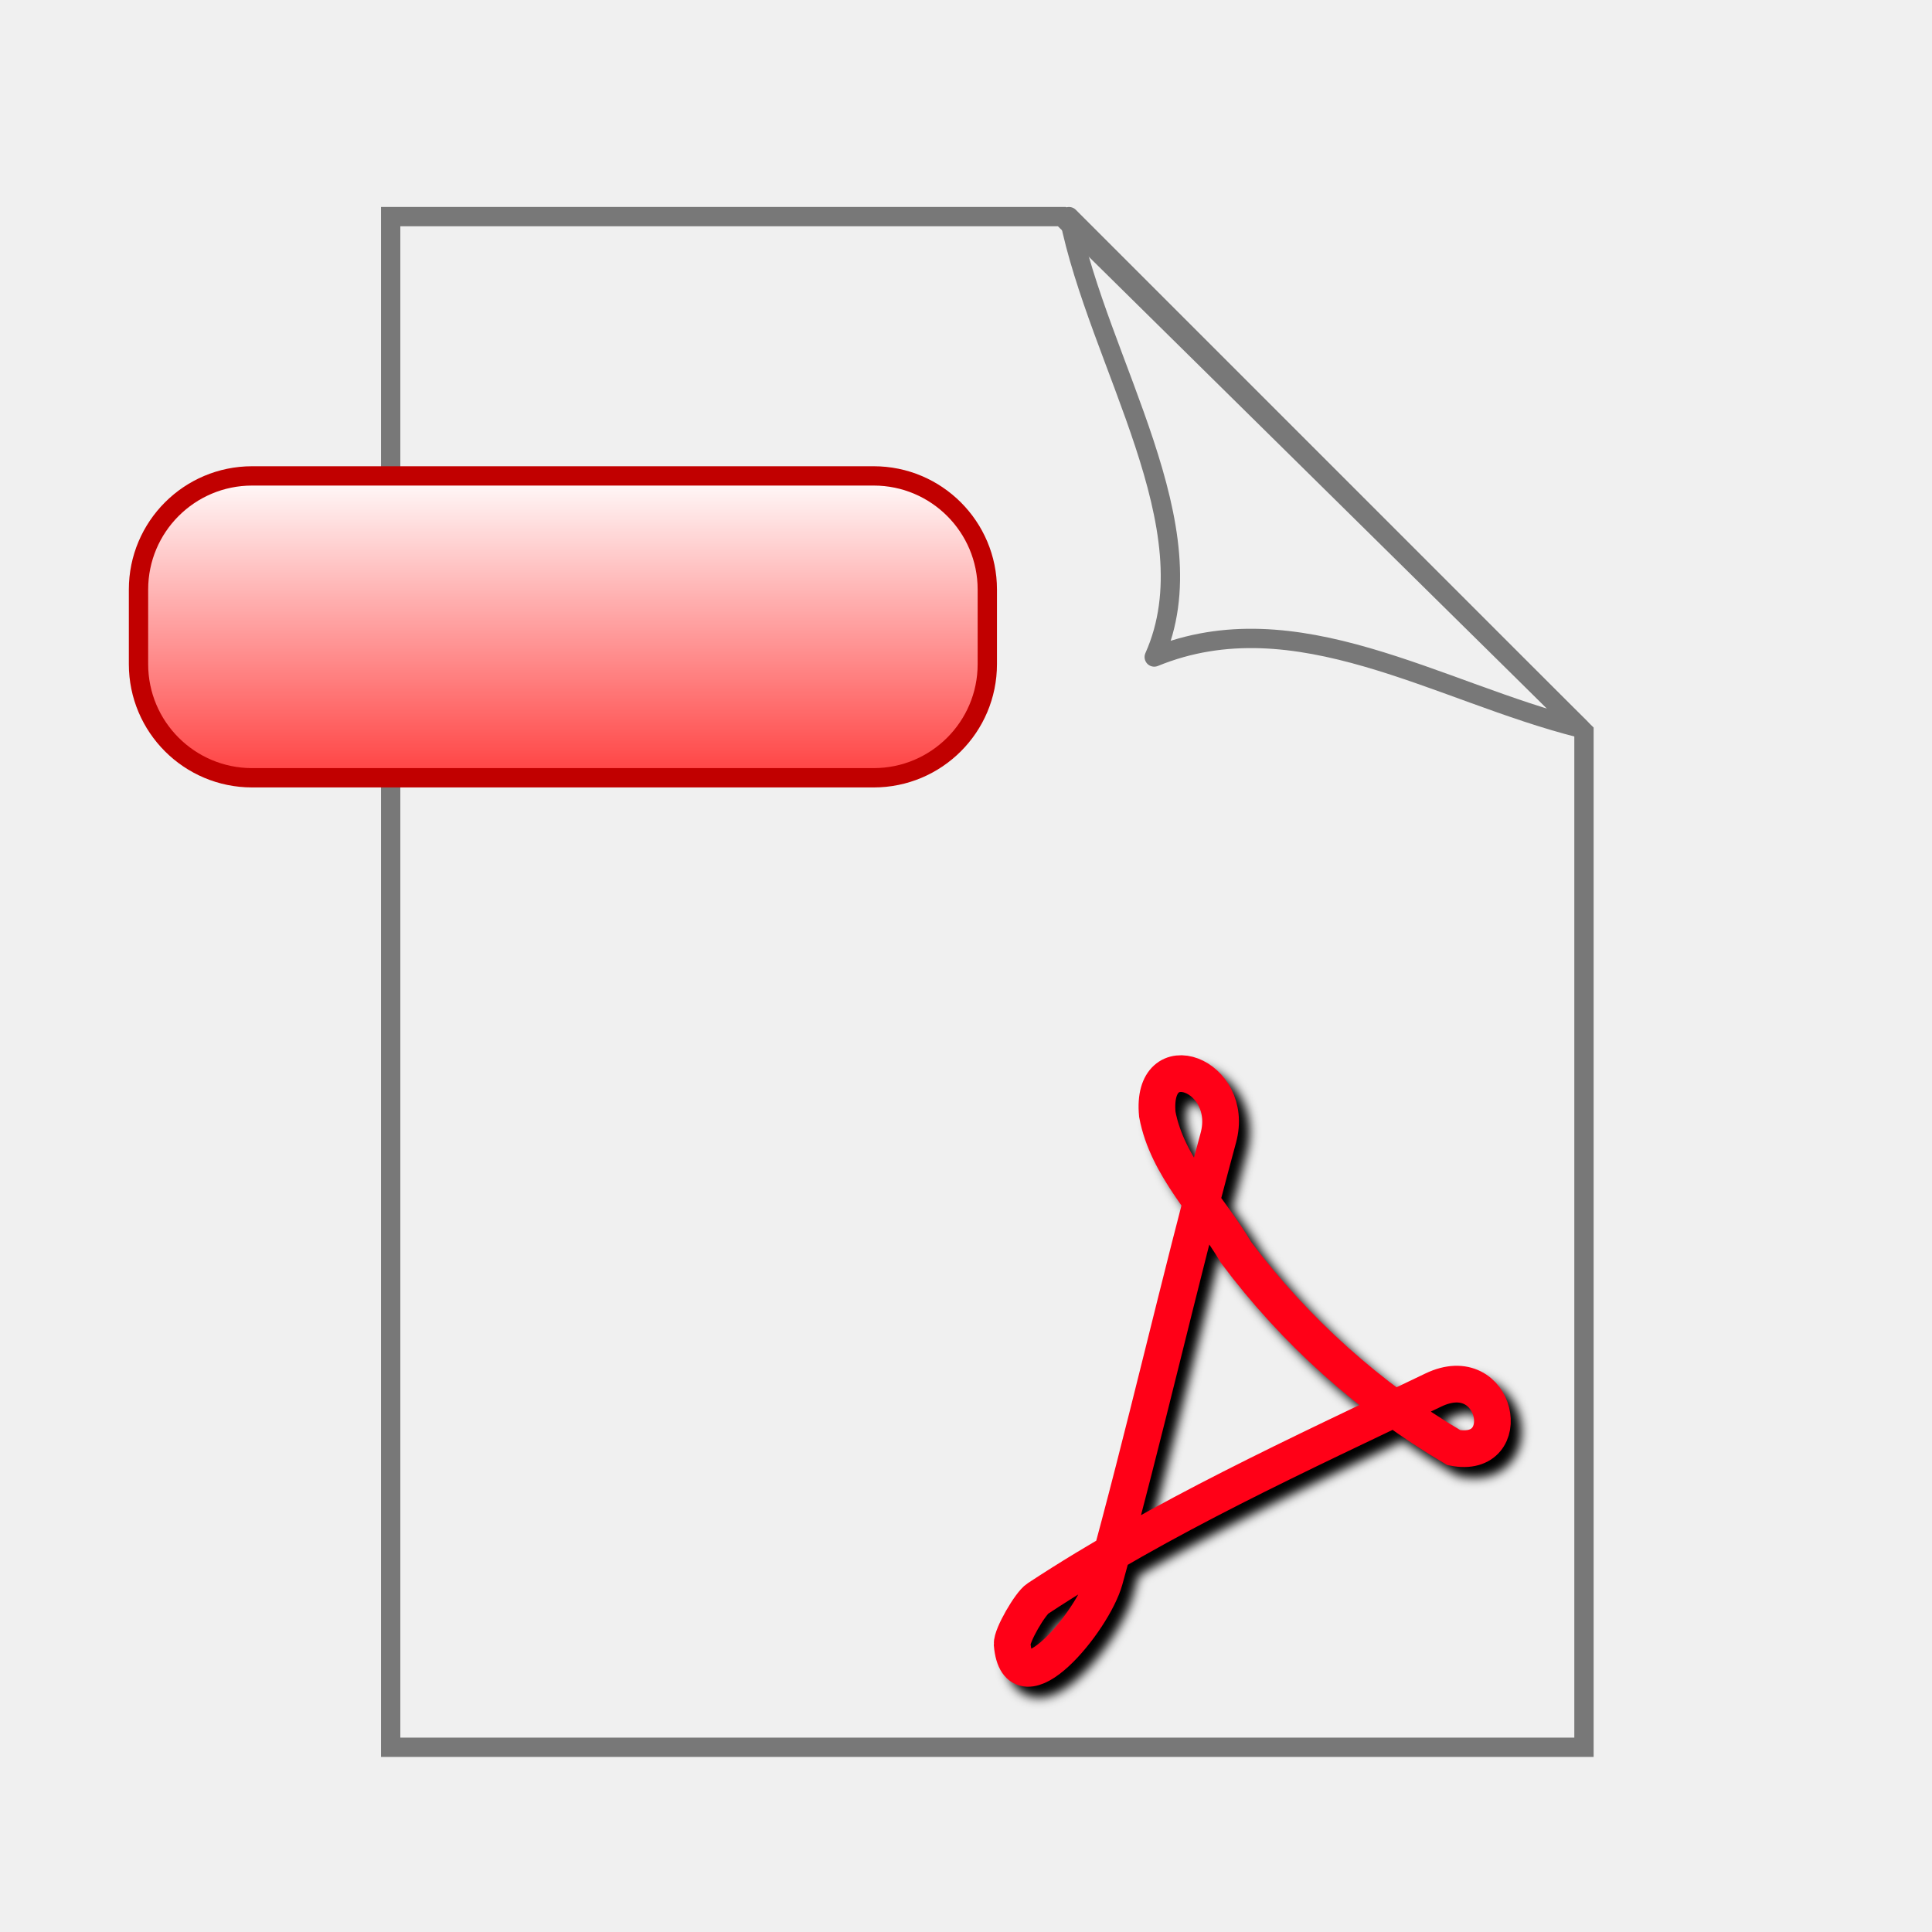
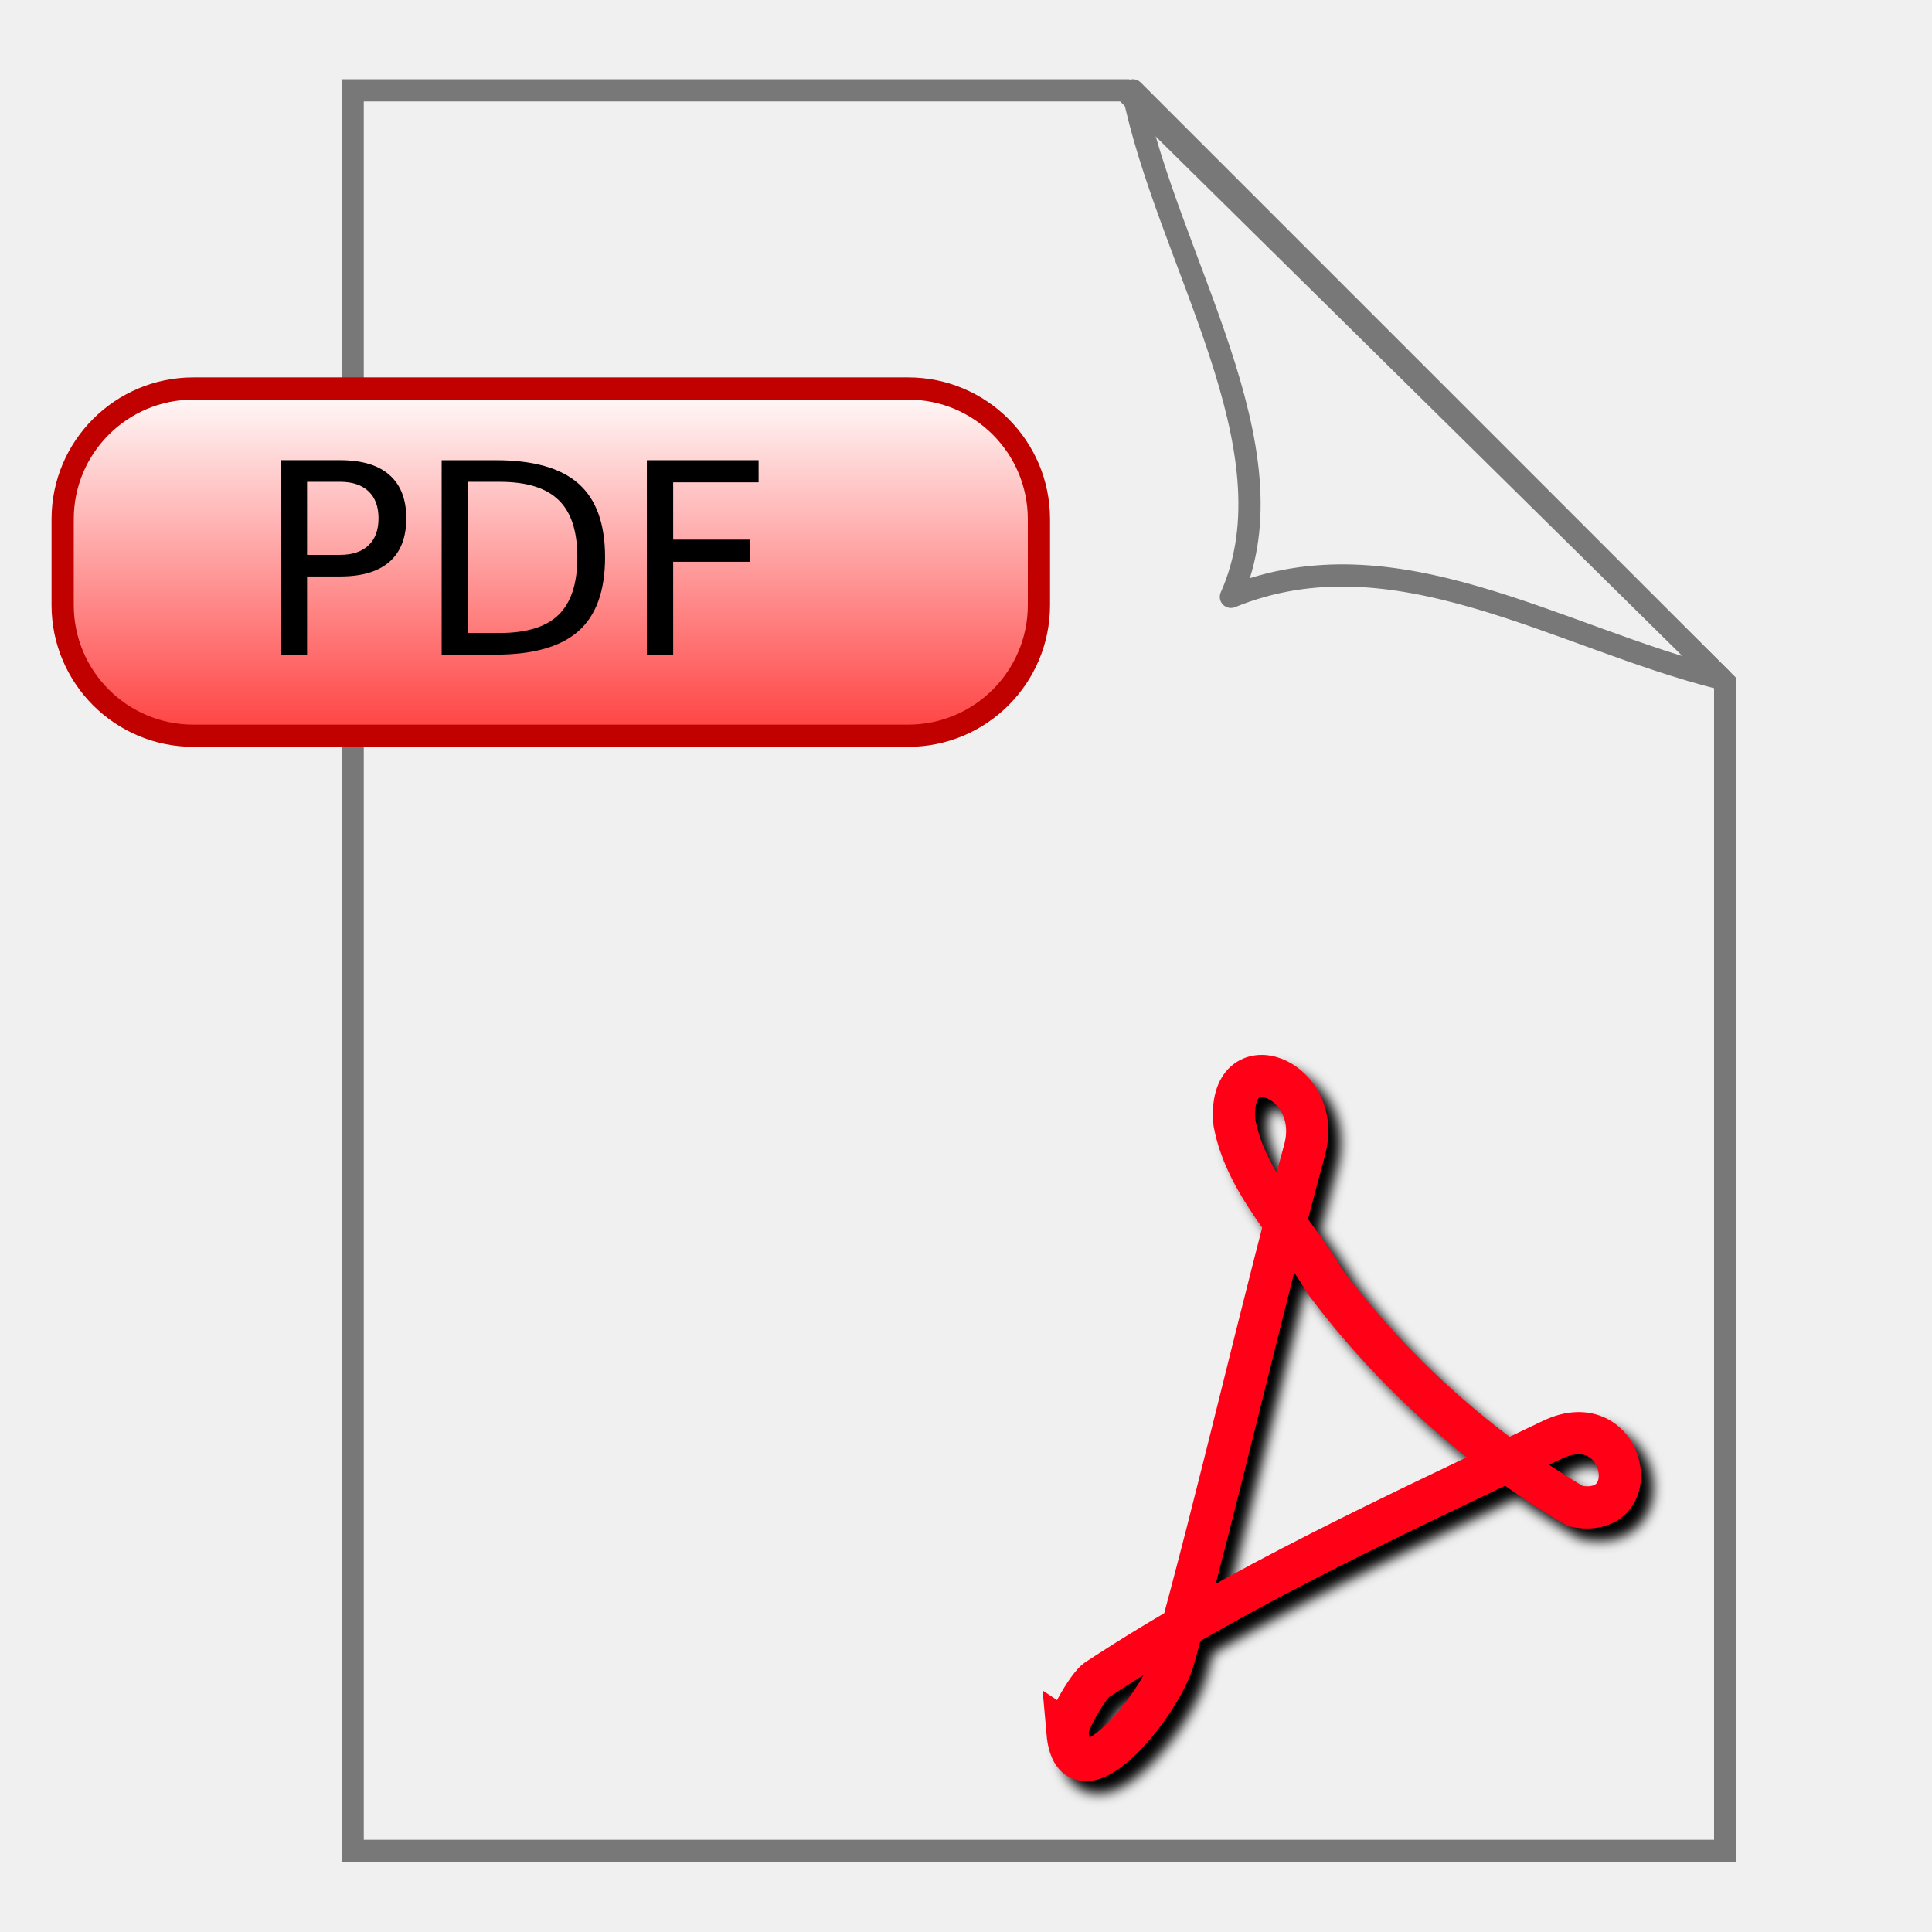
- <svg xmlns="http://www.w3.org/2000/svg" xmlns:xlink="http://www.w3.org/1999/xlink" width="100" height="100" id="svg3857" version="1.1">
+ <svg xmlns="http://www.w3.org/2000/svg" xmlns:xlink="http://www.w3.org/1999/xlink" version="1.2" width="250" height="250" id="svg3857">
  <defs id="defs3859">
    <linearGradient id="linearGradient4384">
-       <stop style="stop-color:#ff0000;stop-opacity:1;" offset="0" id="stop4386" />
-       <stop style="stop-color:#ffffff;stop-opacity:1;" offset="1" id="stop4388" />
+       <stop id="stop4386" style="stop-color:#ff0000;stop-opacity:1" offset="0" />
+       <stop id="stop4388" style="stop-color:#ffffff;stop-opacity:1" offset="1" />
    </linearGradient>
-     <linearGradient xlink:href="#linearGradient4384" id="linearGradient4390" x1="27.441" y1="998.045" x2="27.441" y2="976.712" gradientUnits="userSpaceOnUse" />
-     <filter id="filter4466">
+     <linearGradient x1="27.441" y1="998.045" x2="27.441" y2="976.712" id="linearGradient4390" xlink:href="#linearGradient4384" gradientUnits="userSpaceOnUse" gradientTransform="matrix(2.875444,0,0,2.875444,-12.50756,-1956.657)" />
+     <filter color-interpolation-filters="sRGB" id="filter4466">
      <feGaussianBlur stdDeviation="0.28" id="feGaussianBlur4468" />
    </filter>
  </defs>
-   <g id="layer1" transform="translate(0,-952.3622)">
-     <path style="color:#000000;fill:none;stroke:#787878;stroke-width:1;stroke-miterlimit:4;stroke-opacity:1;marker:none;visibility:visible;display:inline;overflow:visible;enable-background:accumulate" d="m 20.221,963.575 34.743,0 27.022,26.654 0,52.573 -61.765,0 z" />
-     <path style="fill:none;stroke:#787878;stroke-width:1px;stroke-linecap:butt;stroke-linejoin:round;stroke-opacity:1" d="M 55.331,11.213 81.801,37.684 C 74.449,35.844 67.096,30.998 59.743,34.007 62.738,27.302 56.856,18.822 55.331,11.213 z" id="path4375" transform="translate(0,952.3622)" />
-     <rect style="color:#000000;fill:url(#linearGradient4390);stroke:#c10000;stroke-width:1;stroke-linecap:round;stroke-linejoin:round;stroke-miterlimit:4;stroke-opacity:1;stroke-dasharray:none;stroke-dashoffset:0;marker:none;visibility:visible;display:inline;overflow:visible;enable-background:accumulate;fill-opacity:1" id="rect4382" width="43.934" height="15.625" x="7.169" y="976.995" ry="5.882" />
-     <flowRoot xml:space="preserve" id="flowRoot4392" style="font-size:8px;font-style:normal;font-weight:normal;line-height:125%;letter-spacing:0px;word-spacing:0px;fill:#000000;fill-opacity:1;stroke:none;font-family:Sans" transform="translate(11.21323,956.0386)">
-       <flowRegion id="flowRegion4394">
-         <rect id="rect4396" width="49.632" height="23.713" x="4.596" y="20.956" />
-       </flowRegion>
-       <flowPara id="flowPara4398" style="font-size:12px;fill:#ffffff;fill-opacity:1">PDF</flowPara>
-     </flowRoot>
-     <path style="color:#000000;fill:none;stroke:#000000;stroke-width:1.9;stroke-linecap:butt;stroke-linejoin:miter;stroke-miterlimit:4;stroke-opacity:1;stroke-dasharray:none;stroke-dashoffset:0;marker:none;visibility:visible;display:inline;overflow:visible;enable-background:accumulate;filter:url(#filter4466)" d="m 52.941,1038.024 c 0.306,3.464 4.185,-1.175 4.789,-3.356 2.071,-7.482 3.84,-15.358 5.881,-22.862 0.883,-3.246 -3.509,-4.921 -3.157,-1.213 0.515,2.737 2.703,4.809 4.08,7.152 3.043,4.061 6.893,7.516 11.262,10.097 3.265,0.641 2.271,-4.579 -1.057,-2.98 -6.995,3.36 -14.009,6.544 -20.469,10.791 -0.382,0.239 -1.369,1.922 -1.329,2.37 z" id="path4400-6" />
-     <path style="fill:none;stroke:#ff0017;stroke-width:1.9;stroke-linecap:butt;stroke-linejoin:miter;stroke-opacity:1;stroke-miterlimit:4;stroke-dasharray:none;color:#000000;stroke-dashoffset:0;marker:none;visibility:visible;display:inline;overflow:visible;enable-background:accumulate" d="m 52.39,1037.473 c 0.306,3.464 4.185,-1.175 4.789,-3.356 2.071,-7.482 3.84,-15.358 5.881,-22.862 0.883,-3.246 -3.509,-4.921 -3.157,-1.213 0.515,2.737 2.703,4.809 4.08,7.152 3.043,4.061 6.893,7.516 11.262,10.097 3.265,0.641 2.271,-4.579 -1.057,-2.98 -6.995,3.36 -14.009,6.544 -20.469,10.791 -0.382,0.239 -1.369,1.922 -1.329,2.37 z" id="path4400" />
+   <g transform="translate(0,-802.3622)" id="layer1">
+     <path d="m 45.636,814.05 99.901,0 77.7,76.643 0,151.172 -177.601,0 z" id="path13" style="color:#000000;fill:none;stroke:#787878;stroke-width:2.875;stroke-miterlimit:4;stroke-opacity:1;marker:none;visibility:visible;display:inline;overflow:visible;enable-background:accumulate" />
+     <path d="m 146.593,814.05 76.115,76.115 c -21.143,-5.291 -42.286,-19.226 -63.429,-10.571 8.612,-19.28 -8.3,-43.664 -12.686,-65.543 z" id="path4375" style="fill:none;stroke:#787878;stroke-width:2.875px;stroke-linecap:butt;stroke-linejoin:round;stroke-opacity:1" />
+     <rect width="126.329" height="44.929" ry="16.914" x="8.107" y="852.636" id="rect4382" style="color:#000000;fill:url(#linearGradient4390);fill-opacity:1;stroke:#c10000;stroke-width:2.875;stroke-linecap:round;stroke-linejoin:round;stroke-miterlimit:4;stroke-opacity:1;stroke-dasharray:none;stroke-dashoffset:0;marker:none;visibility:visible;display:inline;overflow:visible;enable-background:accumulate" />
+     <g transform="matrix(2.875444,0,0,2.875444,19.73547,792.3787)" id="flowRoot4392" style="font-size:8px;font-style:normal;font-weight:normal;line-height:125%;letter-spacing:0px;word-spacing:0px;fill:#000000;fill-opacity:1;stroke:none;font-family:Sans">
+       <path d="m 6.955,25.154 0,3.287 1.488,0 c 0.551,4e-6 0.977,-0.143 1.277,-0.428 0.301,-0.285 0.451,-0.691 0.451,-1.219 -6e-6,-0.523 -0.15,-0.928 -0.451,-1.213 C 9.42,25.297 8.994,25.154 8.443,25.154 l -1.488,0 m -1.184,-0.973 2.672,0 c 0.98,9e-6 1.721,0.223 2.221,0.668 0.504,0.441 0.756,1.09 0.756,1.945 -7e-6,0.863 -0.252,1.516 -0.756,1.957 -0.5,0.441 -1.24,0.662 -2.221,0.662 l -1.488,0 0,3.516 -1.184,0 0,-8.748" id="path3215" style="font-size:12px" />
+       <path d="m 14.197,25.154 0,6.803 1.43,0 c 1.207,1e-6 2.09,-0.273 2.648,-0.82 0.562,-0.547 0.844,-1.41 0.844,-2.59 -8e-6,-1.172 -0.281,-2.029 -0.844,-2.572 -0.559,-0.547 -1.441,-0.82 -2.648,-0.82 l -1.43,0 m -1.184,-0.973 2.432,0 c 1.695,9e-6 2.939,0.354 3.732,1.061 0.793,0.703 1.189,1.805 1.189,3.305 -8e-6,1.508 -0.398,2.615 -1.195,3.322 -0.797,0.707 -2.039,1.061 -3.727,1.061 l -2.432,0 0,-8.748" id="path3217" style="font-size:12px" />
+       <path d="m 22.248,24.182 5.027,0 0,0.996 -3.844,0 0,2.578 3.469,0 0,0.996 -3.469,0 0,4.178 -1.184,0 0,-8.748" id="path3219" style="font-size:12px" />
+     </g>
+     <path d="m 52.941,1038.024 c 0.306,3.464 4.185,-1.175 4.789,-3.356 2.071,-7.482 3.84,-15.358 5.881,-22.862 0.883,-3.246 -3.509,-4.921 -3.157,-1.213 0.515,2.737 2.703,4.809 4.08,7.152 3.043,4.061 6.893,7.516 11.262,10.097 3.265,0.641 2.271,-4.579 -1.057,-2.98 -6.995,3.36 -14.009,6.544 -20.469,10.791 -0.382,0.239 -1.369,1.922 -1.329,2.37 z" transform="matrix(2.875444,0,0,2.875444,-12.50756,-1956.657)" id="path4400-6" style="color:#000000;fill:none;stroke:#000000;stroke-width:1.9;stroke-linecap:butt;stroke-linejoin:miter;stroke-miterlimit:4;stroke-opacity:1;stroke-dasharray:none;stroke-dashoffset:0;marker:none;visibility:visible;display:inline;overflow:visible;filter:url(#filter4466);enable-background:accumulate" />
+     <path d="m 138.136,1026.537 c 0.879,9.961 12.034,-3.379 13.77,-9.649 5.956,-21.513 11.04,-44.162 16.912,-65.738 2.54,-9.333 -10.091,-14.152 -9.078,-3.487 1.48,7.869 7.773,13.828 11.733,20.565 8.751,11.676 19.82,21.611 32.383,29.034 9.387,1.843 6.531,-13.167 -3.04,-8.569 -20.113,9.662 -40.284,18.816 -58.857,31.03 -1.097,0.687 -3.936,5.525 -3.822,6.815 z" id="path4400" style="color:#000000;fill:none;stroke:#ff0017;stroke-width:5.463;stroke-linecap:butt;stroke-linejoin:miter;stroke-miterlimit:4;stroke-opacity:1;stroke-dasharray:none;stroke-dashoffset:0;marker:none;visibility:visible;display:inline;overflow:visible;enable-background:accumulate" />
  </g>
</svg>
